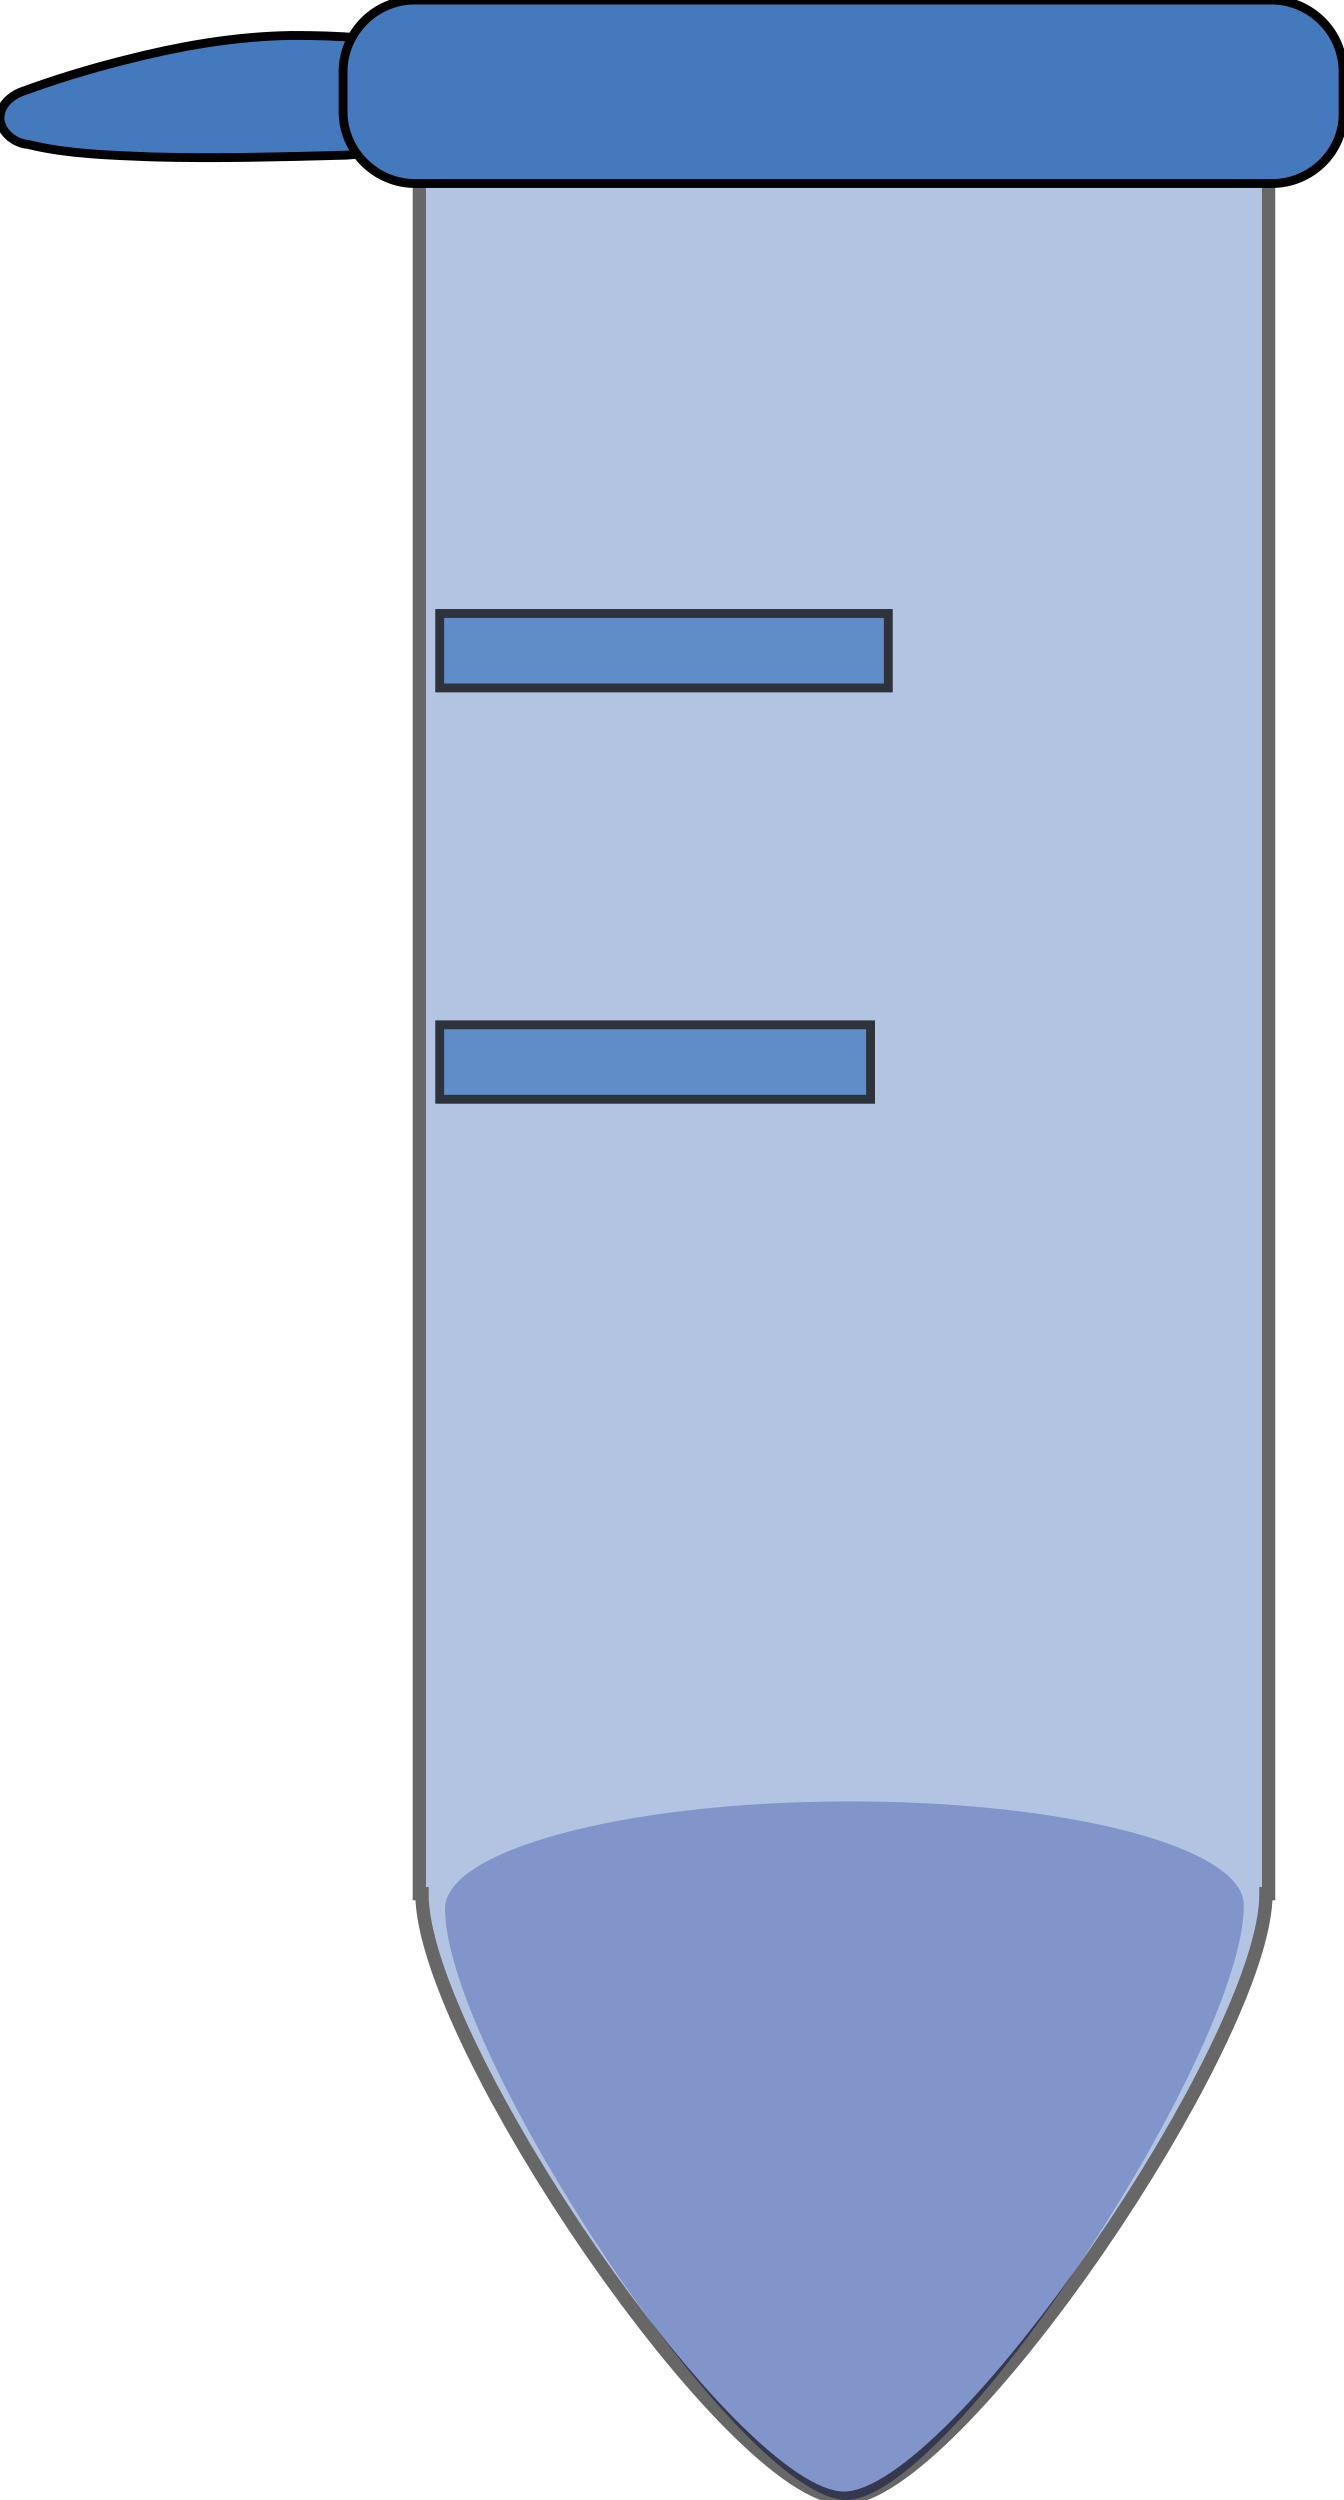
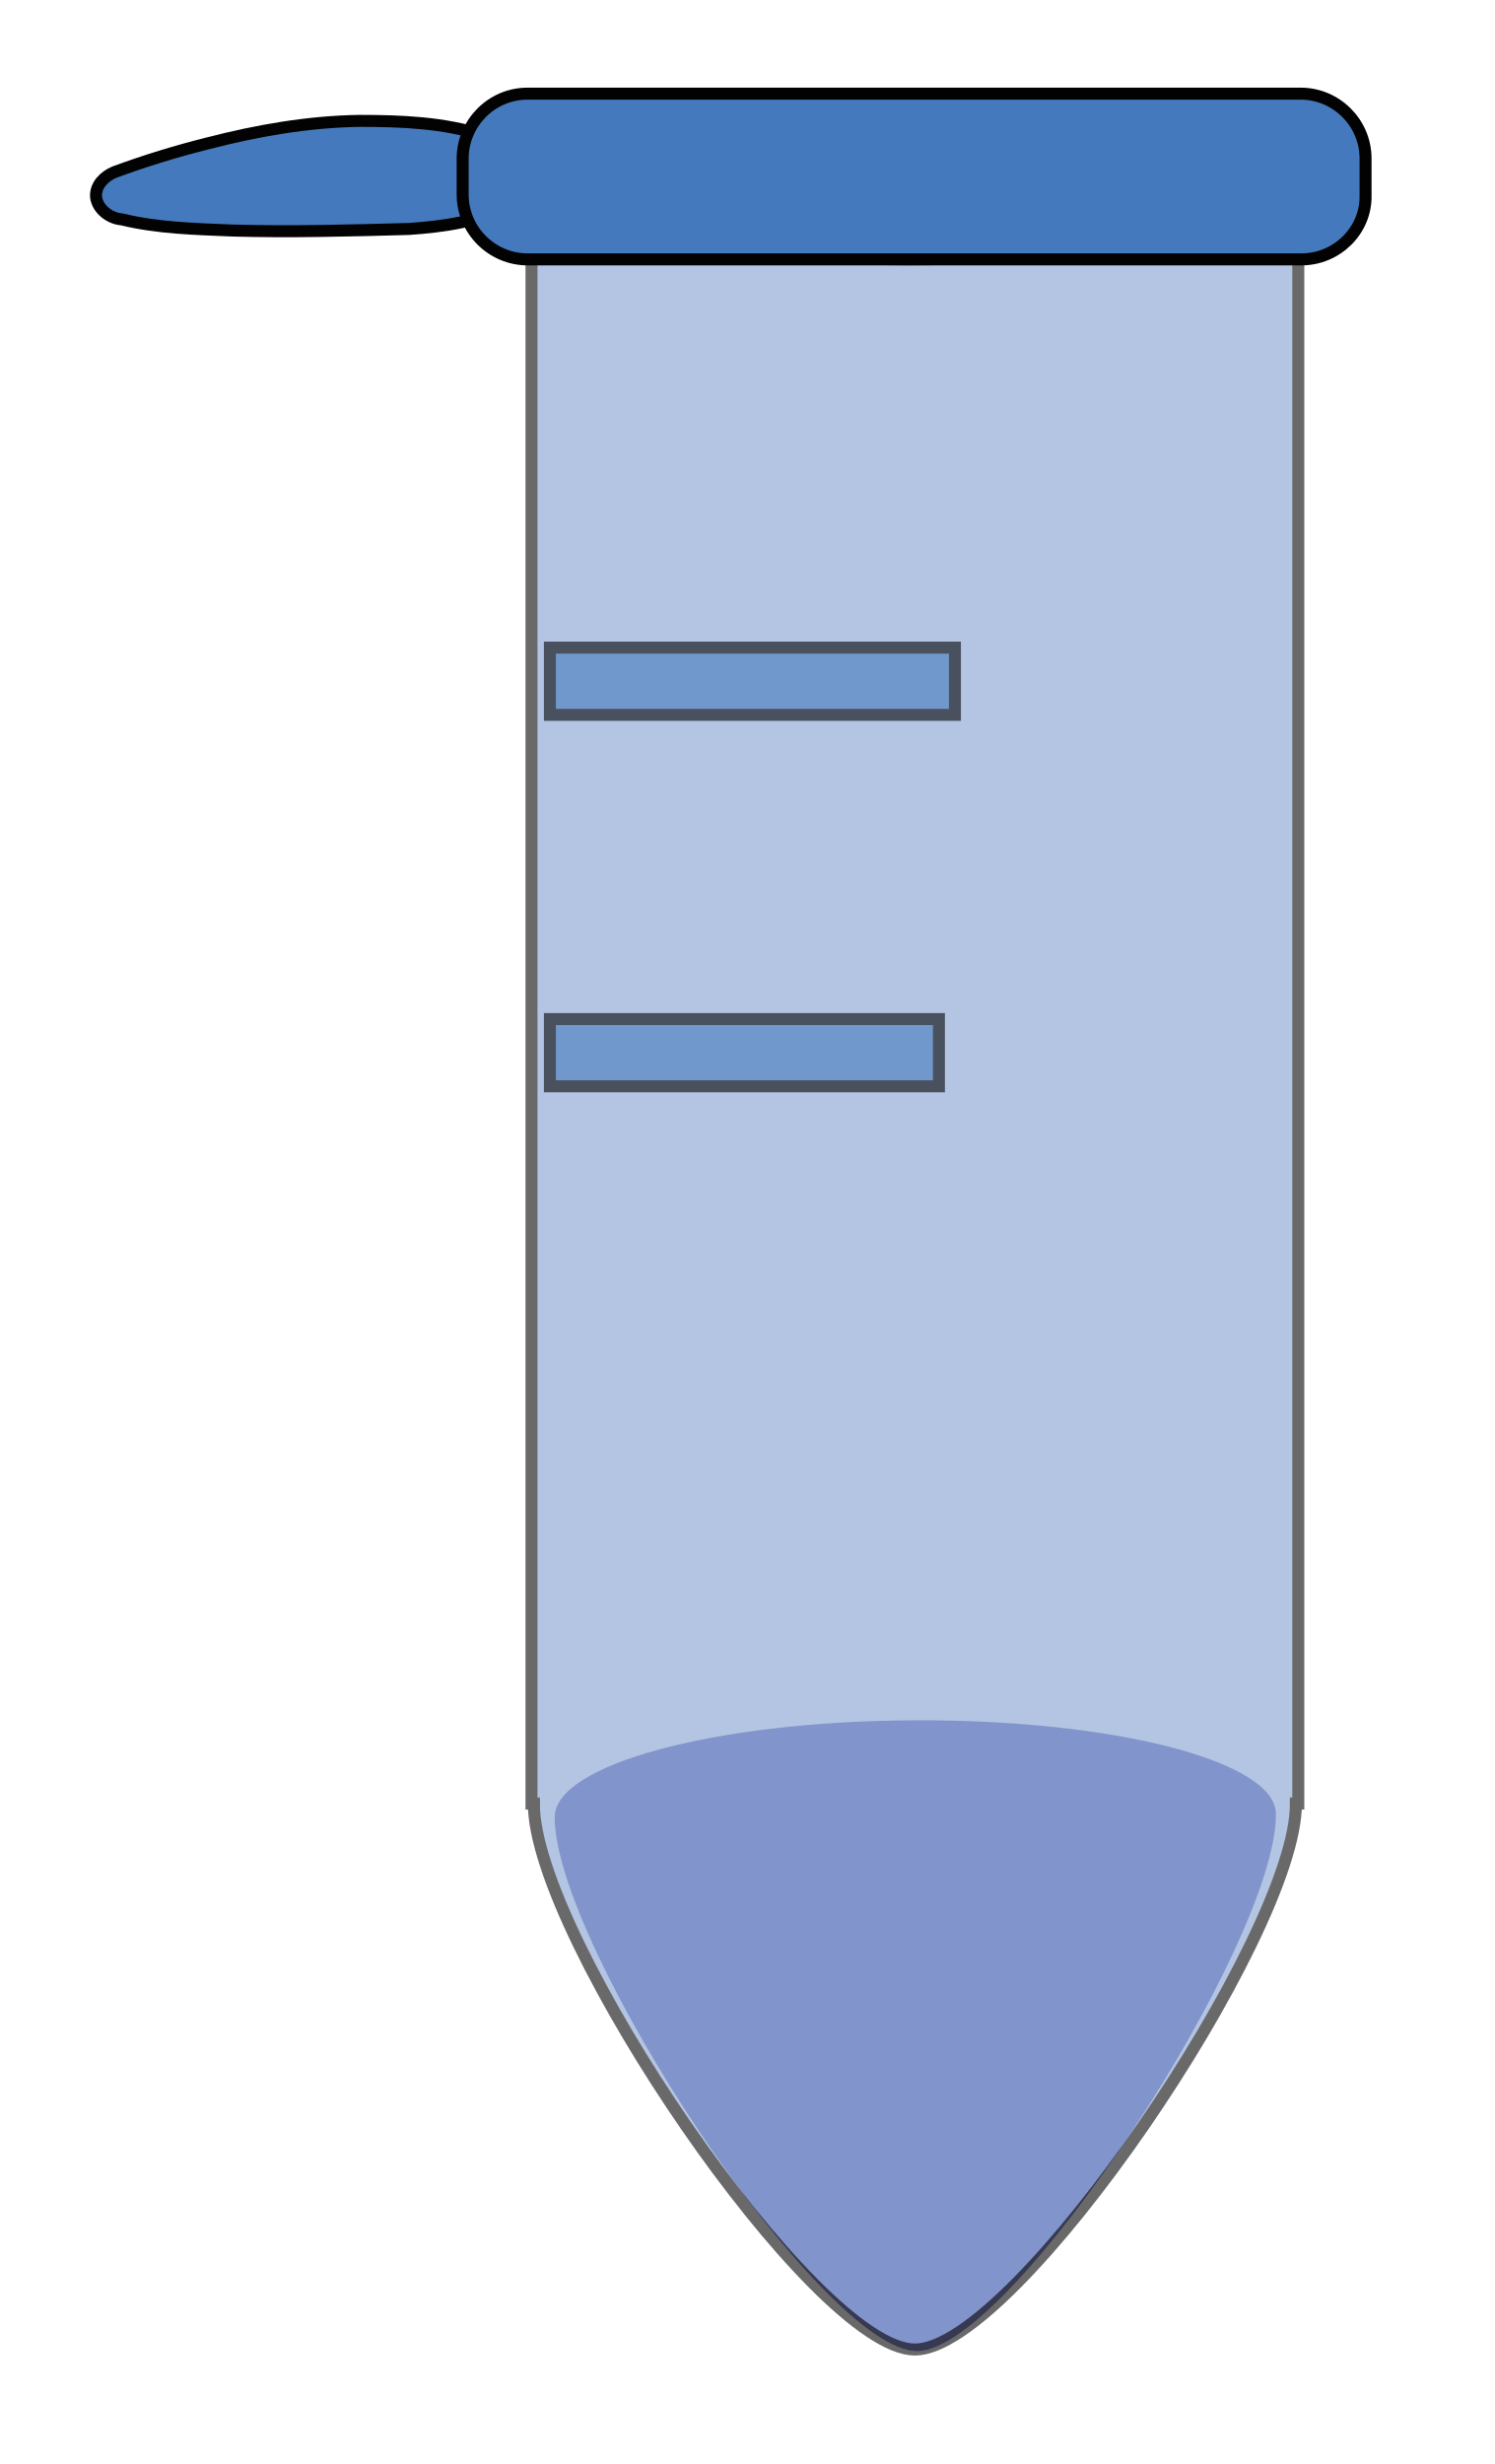
- <svg xmlns="http://www.w3.org/2000/svg" version="1.1" id="Layer_1" x="0px" y="0px" viewBox="0 0 151.5 282" style="enable-background:new 0 0 151.5 282;" xml:space="preserve">
+ <svg xmlns="http://www.w3.org/2000/svg" version="1.1" id="Layer_1" x="0px" y="0px" viewBox="0 0 186.7 307.8" style="enable-background:new 0 0 186.7 307.8;" xml:space="preserve">
  <style type="text/css">
	.st0{fill:#818AC4;}
- 	.st1{opacity:0.6;fill:#819CD0;stroke:#020202;stroke-width:1.5;stroke-miterlimit:10;enable-background:new    ;}
- 	.st2{opacity:0.75;fill:#447ABD;stroke:#010101;stroke-miterlimit:10;enable-background:new    ;}
- 	.st3{fill:#447ABD;stroke:#010101;stroke-miterlimit:10;}
+ 	.st1{opacity:0.59;fill:#819CD0;stroke:#020202;stroke-width:1.5;stroke-miterlimit:10;enable-background:new    ;}
+ 	.st2{opacity:0.59;fill:#62BF7A;stroke:#020202;stroke-width:1.5;stroke-miterlimit:10;}
+ 	.st3{opacity:0.59;fill:#447ABD;stroke:#020202;stroke-width:1.5;stroke-miterlimit:10;}
+ 	.st4{fill:#447ABD;stroke:#020202;stroke-width:1.5;stroke-miterlimit:10;}
</style>
-   <path class="st0" d="M140.3,214.9L140.3,214.9L140.3,214.9c0-6.6-20.2-11.8-45.1-11.7s-45,5.5-45,12.1h-0.3h0.3  c0,16.1,33.3,66.7,45.3,66.7C107.4,281.8,140.4,231,140.3,214.9L140.3,214.9L140.3,214.9z" />
-   <path id="path4980-6" class="st1" d="M47.3,14.4v199.2h0.3c-0.1,16.5,35,68.2,47.6,68.2s47.7-51.8,47.6-68.2h0.3V14.4H47.3z" />
-   <path id="path4984-5" class="st2" d="M49.6,69.2h50.6v8.4H49.6V69.2z" />
-   <path id="path4986-9" class="st2" d="M49.6,115.6h48.6v8.4H49.6V115.6z" />
-   <path id="rect5002-4" class="st3" d="M32.9,4C26.5,4.1,20.2,5.2,14,6.8c-4,1-7.9,2.2-11.7,3.6C1.1,10.9-0.1,12,0,13.5  c0.2,1.6,1.8,2.7,3.2,2.8c4.5,1.1,9.2,1.2,13.9,1.4c7.3,0.2,14.7,0,22-0.2c4.3-0.3,8.8-0.9,12.6-3c1.7-1.5,1.9-4.3,0.9-6.2  c-0.9-1.5-2.6-2.1-4.2-2.5C43.4,4.2,38.1,4,32.9,4z" />
-   <path class="st3" d="M143.5,20.7H46.8c-4.4,0-8.1-3.6-8.1-8.1V8.1c0-4.4,3.6-8.1,8.1-8.1h96.6c4.4,0,8.1,3.6,8.1,8.1v4.6  C151.6,17.1,147.9,20.7,143.5,20.7z" />
+   <path class="st0" d="M159.4,226.6L159.4,226.6L159.4,226.6c0-6.6-20.2-11.8-45.1-11.7s-45,5.5-45,12.1H69h0.3  c0,16.1,33.3,66.7,45.3,66.7C126.5,293.5,159.5,242.7,159.4,226.6L159.4,226.6L159.4,226.6z" />
+   <path id="path4980-6" class="st1" d="M66.4,26.1v199.2h0.3c-0.1,16.5,35,68.2,47.6,68.2s47.7-51.8,47.6-68.2h0.3V26.1H66.4z" />
+   <path id="ellipse4988-9_1_" class="st2" d="M159.8,19.8c0,7-20.6,12.6-46.1,12.6s-46.1-5.7-46.1-12.6" />
+   <path id="path4984-5" class="st3" d="M68.7,80.9h50.6v8.4H68.7V80.9z" />
+   <path id="path4986-9" class="st3" d="M68.7,127.3h48.6v8.4H68.7V127.3z" />
+   <path id="rect5002-4" class="st4" d="M44.9,15.1c-6.4,0.1-12.7,1.2-18.9,2.8c-4,1-7.9,2.2-11.7,3.6c-1.2,0.5-2.4,1.6-2.3,3.1  c0.2,1.6,1.8,2.7,3.2,2.8c4.5,1.1,9.2,1.2,13.9,1.4c7.3,0.2,14.7,0,22-0.2c4.3-0.3,8.8-0.9,12.6-3c1.7-1.5,1.9-4.3,0.9-6.2  c-0.9-1.5-2.6-2.1-4.2-2.5C55.4,15.3,50.1,15.1,44.9,15.1z" />
+   <path class="st4" d="M162.6,32.4H65.9c-4.4,0-8.1-3.6-8.1-8.1v-4.5c0-4.4,3.6-8.1,8.1-8.1h96.6c4.4,0,8.1,3.6,8.1,8.1v4.6  C170.7,28.8,167,32.4,162.6,32.4z" />
</svg>
